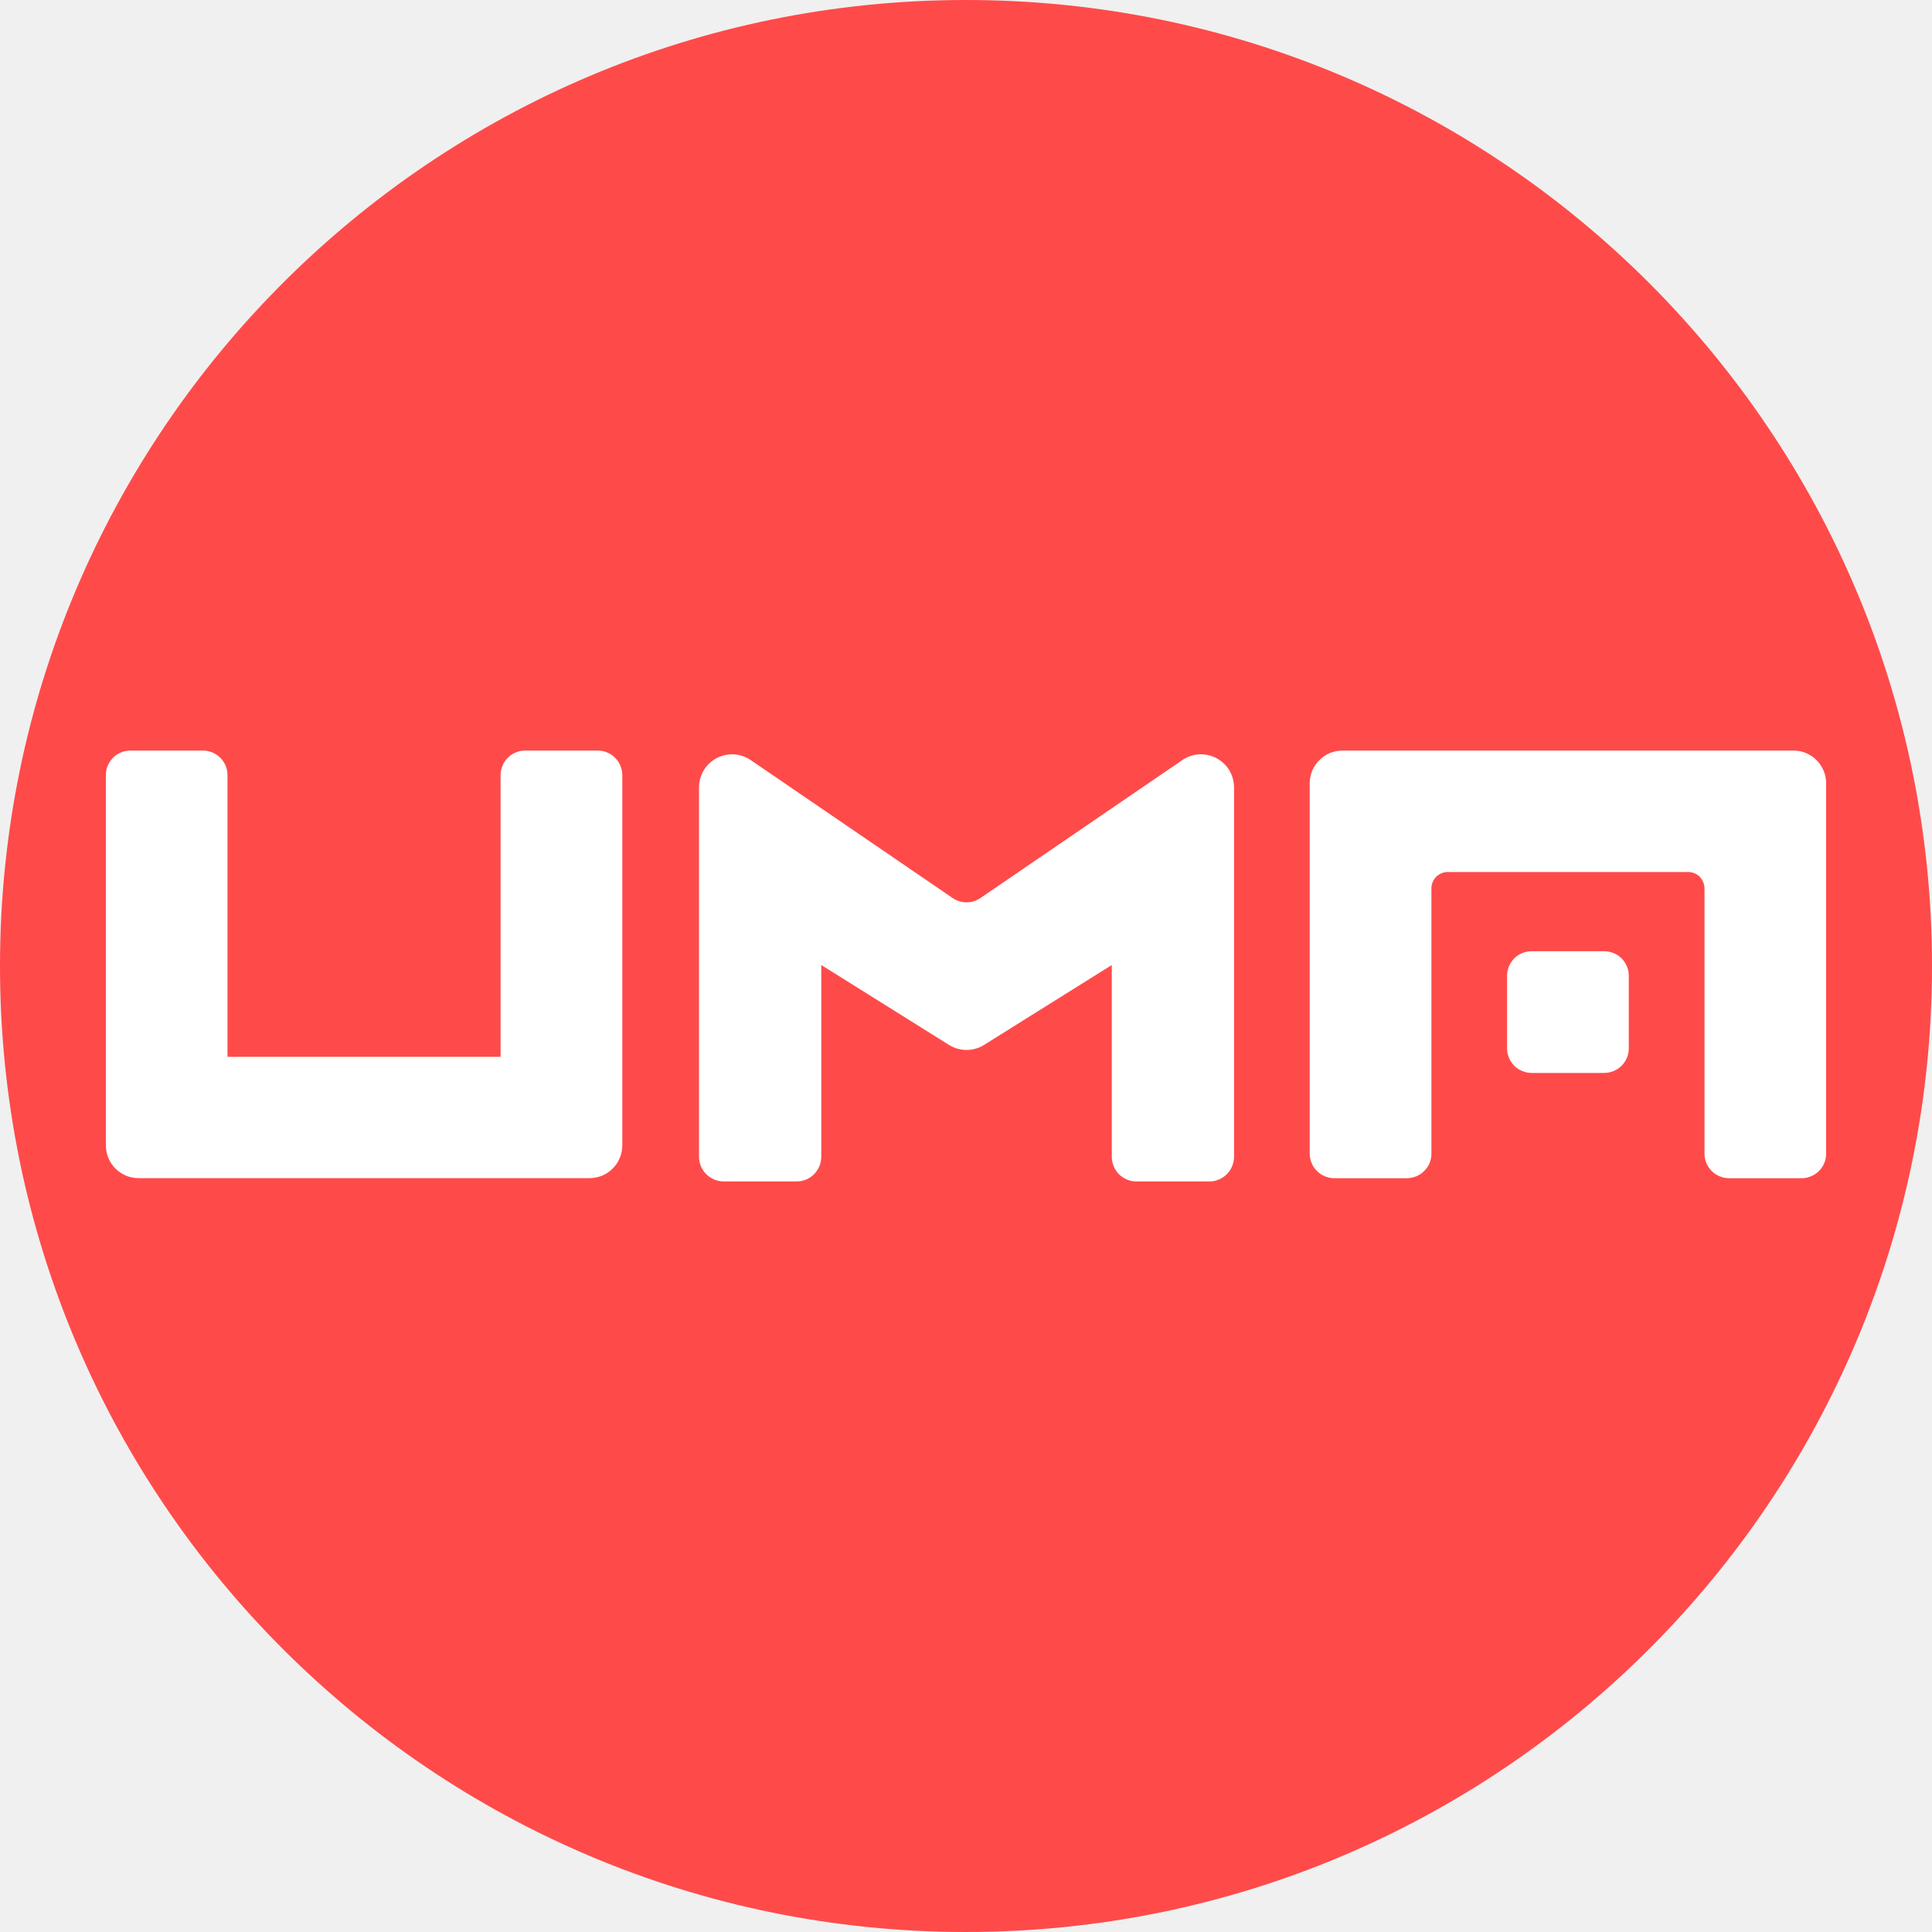
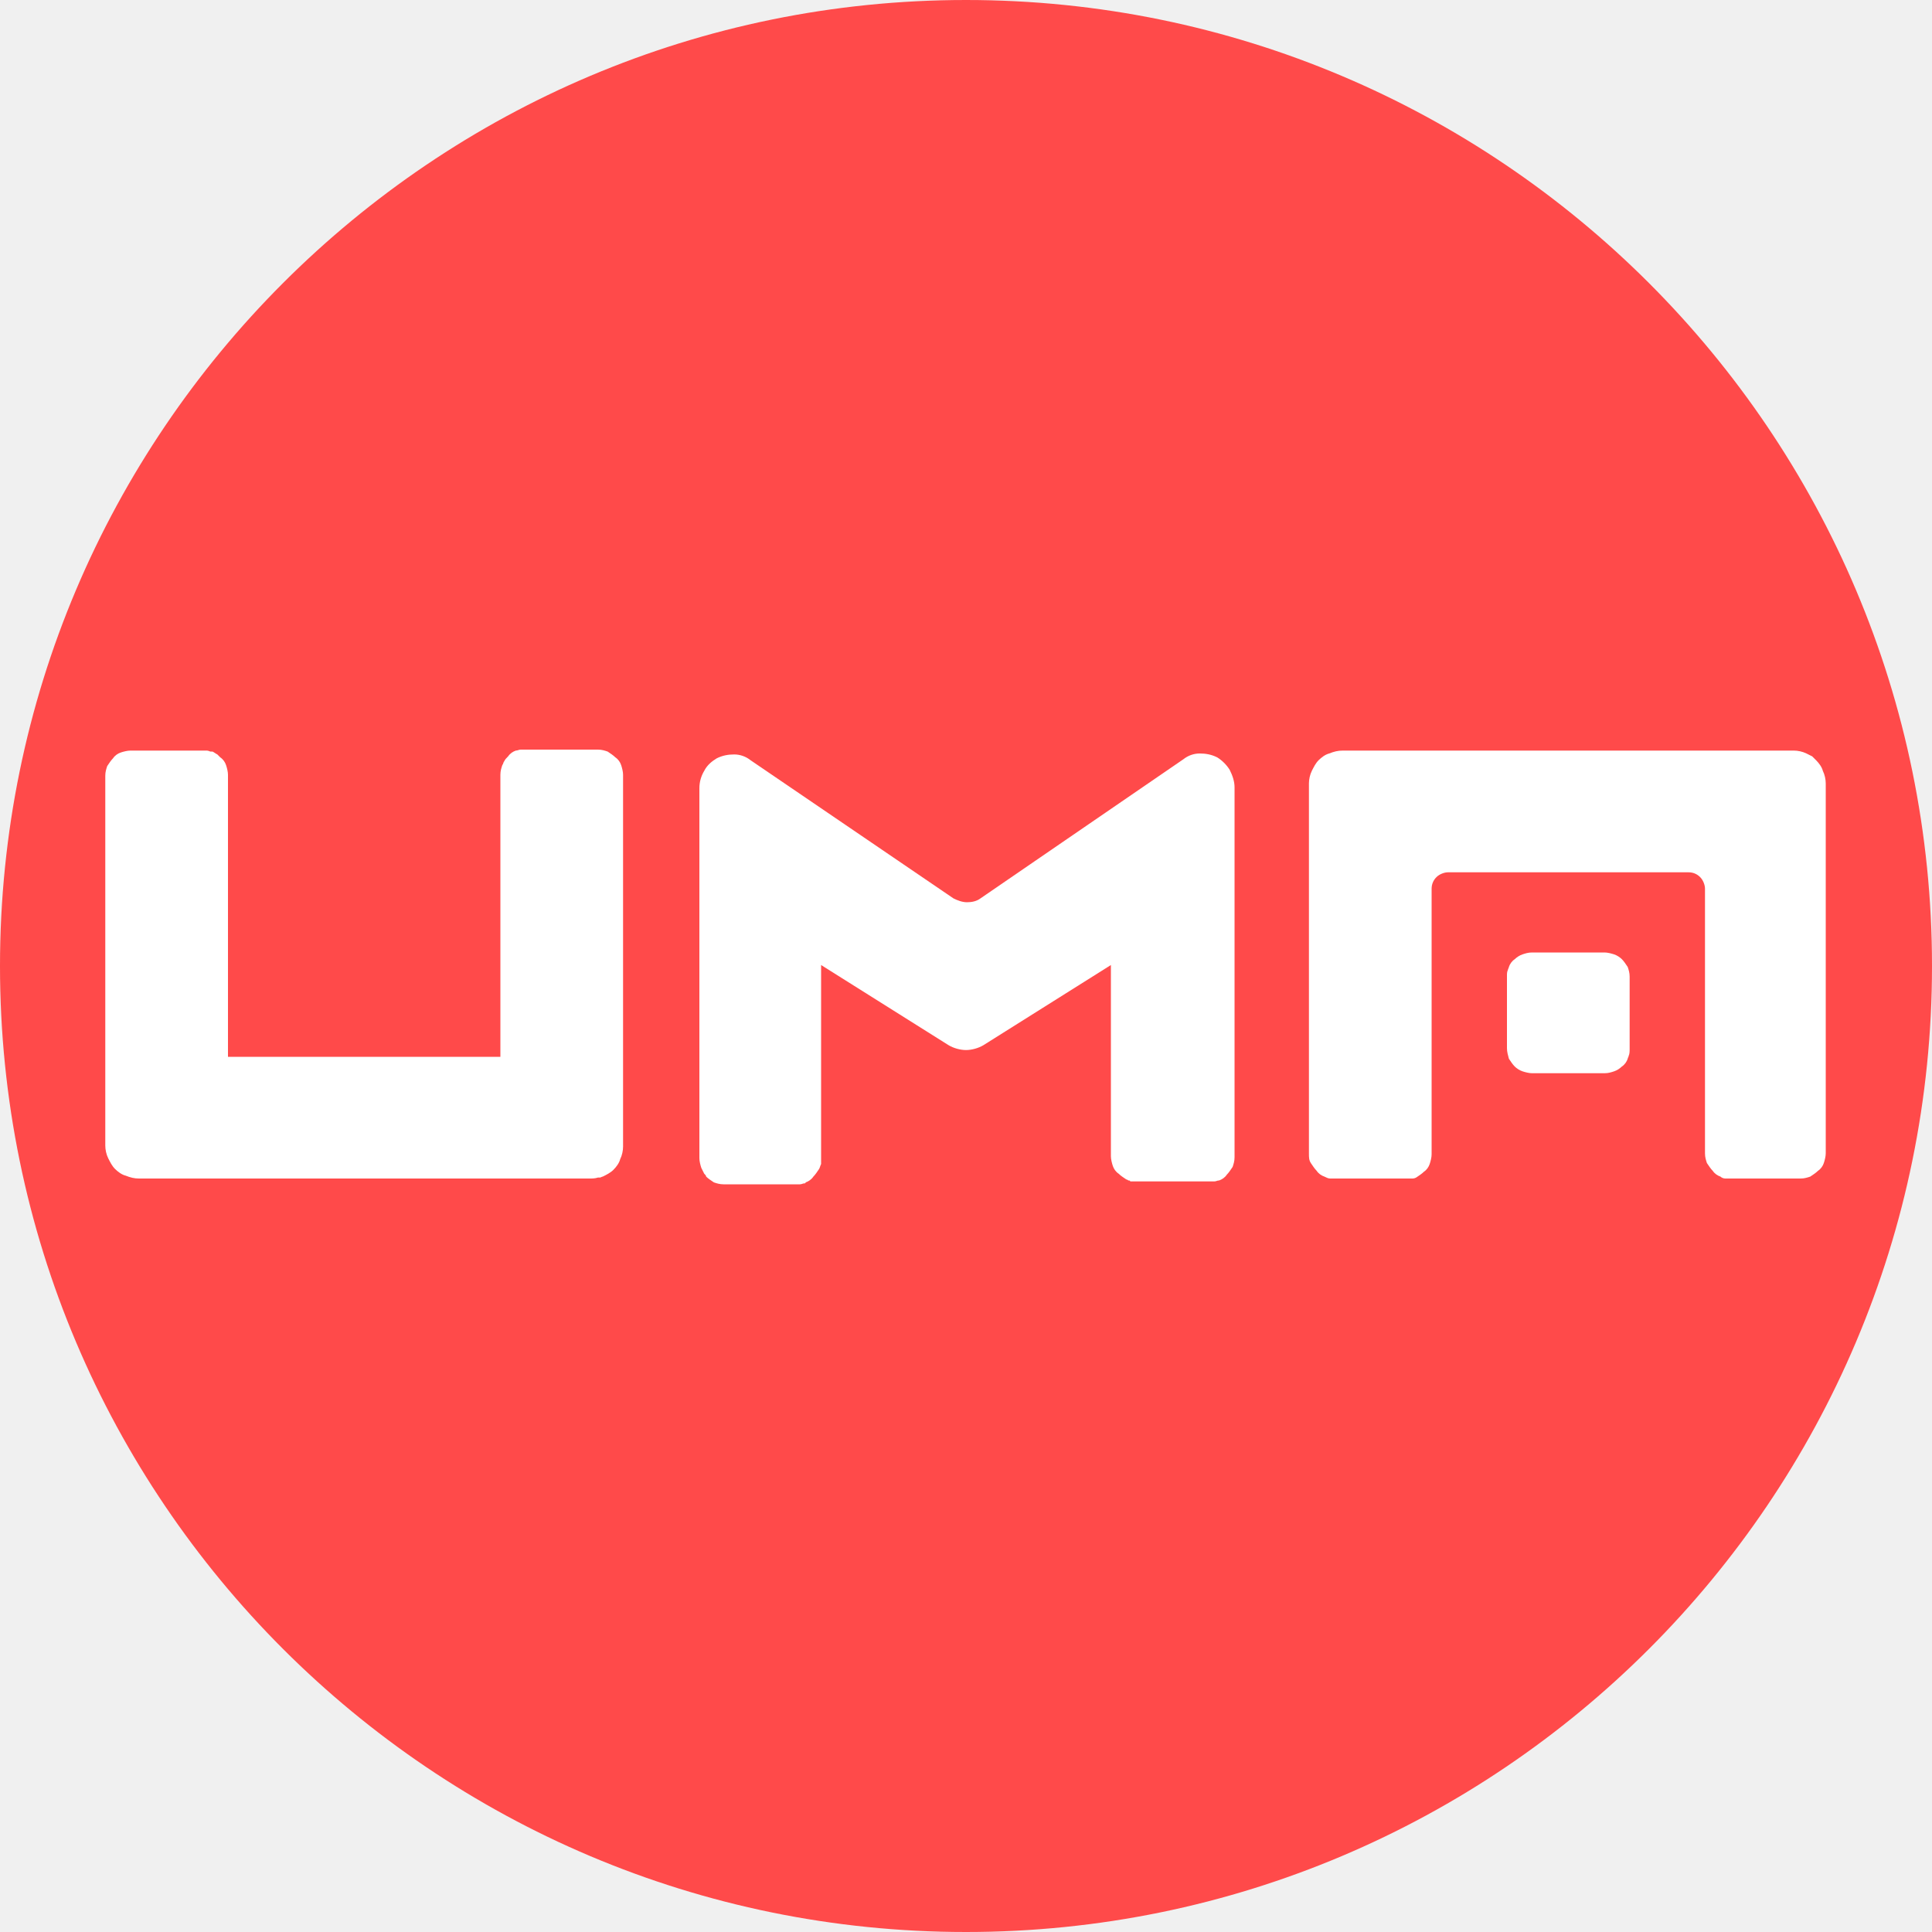
- <svg xmlns="http://www.w3.org/2000/svg" width="20" height="20" viewBox="0 0 20 20" fill="none">
-   <path d="M10 20C15.523 20 20 15.523 20 10C20 4.477 15.523 0 10 0C4.477 0 0 4.477 0 10C0 15.523 4.477 20 10 20Z" fill="#FF4A4A" />
-   <path d="M1.436 12.196H6.102C6.131 12.196 6.159 12.193 6.187 12.185C6.19 12.185 6.193 12.184 6.196 12.183L6.203 12.181C6.213 12.178 6.222 12.175 6.232 12.171C6.273 12.153 6.311 12.129 6.342 12.097C6.374 12.066 6.399 12.028 6.416 11.987C6.433 11.946 6.442 11.902 6.442 11.857V8.024C6.442 7.991 6.435 7.957 6.422 7.927C6.41 7.896 6.391 7.868 6.367 7.844C6.343 7.82 6.315 7.802 6.284 7.789C6.253 7.776 6.22 7.77 6.187 7.77H5.437C5.421 7.77 5.405 7.771 5.39 7.774C5.373 7.777 5.356 7.782 5.34 7.789C5.309 7.802 5.281 7.82 5.257 7.844C5.255 7.846 5.252 7.849 5.25 7.851C5.24 7.862 5.23 7.874 5.222 7.887C5.214 7.9 5.207 7.913 5.202 7.927C5.189 7.957 5.182 7.991 5.182 8.024V10.94H2.355V8.024C2.355 7.991 2.348 7.957 2.336 7.927C2.323 7.896 2.304 7.868 2.28 7.844C2.27 7.834 2.26 7.825 2.248 7.817C2.232 7.806 2.216 7.796 2.198 7.789C2.194 7.787 2.191 7.786 2.187 7.785C2.184 7.784 2.18 7.782 2.176 7.781C2.165 7.778 2.152 7.775 2.14 7.773C2.133 7.772 2.125 7.771 2.118 7.77C2.112 7.77 2.106 7.77 2.1 7.77H1.351C1.317 7.77 1.284 7.776 1.253 7.789C1.222 7.802 1.194 7.82 1.17 7.844C1.147 7.868 1.128 7.896 1.115 7.927C1.102 7.957 1.096 7.991 1.096 8.024V11.857C1.096 11.902 1.105 11.946 1.122 11.987C1.139 12.028 1.164 12.066 1.195 12.097C1.227 12.129 1.264 12.153 1.306 12.171C1.347 12.188 1.391 12.196 1.436 12.196Z" fill="white" />
-   <path d="M11.765 12.23H12.518C12.528 12.23 12.537 12.23 12.546 12.229C12.553 12.228 12.561 12.227 12.568 12.226C12.584 12.222 12.601 12.217 12.616 12.211C12.647 12.198 12.676 12.179 12.699 12.156C12.723 12.132 12.742 12.104 12.755 12.073C12.768 12.042 12.774 12.008 12.775 11.975V8.149C12.774 8.087 12.757 8.026 12.725 7.973C12.693 7.92 12.647 7.877 12.592 7.848C12.537 7.819 12.475 7.806 12.413 7.809C12.351 7.813 12.291 7.833 12.24 7.868L10.15 9.296C10.108 9.325 10.057 9.341 10.006 9.341C9.954 9.341 9.903 9.325 9.861 9.296L7.771 7.868C7.72 7.833 7.66 7.813 7.598 7.809C7.536 7.806 7.474 7.819 7.419 7.848C7.364 7.877 7.318 7.92 7.286 7.973C7.254 8.026 7.237 8.087 7.236 8.149V11.975C7.236 12.008 7.243 12.042 7.256 12.073C7.264 12.093 7.275 12.111 7.288 12.129C7.295 12.138 7.303 12.147 7.312 12.156C7.335 12.179 7.364 12.198 7.395 12.211C7.426 12.224 7.459 12.23 7.493 12.23H8.246C8.258 12.23 8.27 12.229 8.282 12.228C8.299 12.225 8.315 12.222 8.33 12.216C8.335 12.214 8.339 12.213 8.344 12.211C8.375 12.198 8.403 12.179 8.427 12.156C8.45 12.132 8.469 12.104 8.482 12.073C8.489 12.057 8.494 12.04 8.497 12.023C8.498 12.017 8.499 12.01 8.5 12.003C8.501 11.994 8.502 11.984 8.502 11.975V9.99L9.824 10.817C9.879 10.851 9.941 10.869 10.006 10.869C10.07 10.869 10.133 10.851 10.187 10.817L11.509 9.99V11.975C11.509 12.008 11.516 12.042 11.529 12.073C11.541 12.104 11.56 12.132 11.584 12.156C11.608 12.179 11.636 12.198 11.667 12.211C11.675 12.214 11.684 12.217 11.692 12.22C11.7 12.222 11.708 12.224 11.715 12.226C11.725 12.227 11.734 12.229 11.743 12.229C11.751 12.23 11.758 12.23 11.765 12.23Z" fill="white" />
-   <path d="M13.898 7.77H18.565C18.609 7.77 18.653 7.778 18.695 7.795C18.717 7.805 18.738 7.816 18.758 7.83C18.77 7.838 18.781 7.847 18.792 7.857C18.796 7.861 18.801 7.865 18.805 7.869C18.836 7.9 18.861 7.938 18.878 7.979C18.896 8.02 18.904 8.064 18.904 8.109V11.942C18.904 11.976 18.898 12.009 18.885 12.04C18.872 12.071 18.853 12.099 18.83 12.122C18.806 12.146 18.778 12.165 18.747 12.177C18.716 12.19 18.683 12.197 18.65 12.197H17.9C17.885 12.197 17.87 12.195 17.856 12.193C17.837 12.19 17.819 12.185 17.802 12.177C17.771 12.165 17.743 12.146 17.719 12.122C17.696 12.099 17.677 12.071 17.664 12.04C17.651 12.009 17.645 11.976 17.645 11.942V9.196C17.644 9.151 17.626 9.108 17.595 9.076C17.563 9.044 17.52 9.027 17.474 9.027H14.988C14.943 9.027 14.9 9.044 14.868 9.076C14.836 9.108 14.818 9.151 14.818 9.196V11.942C14.818 11.976 14.811 12.009 14.799 12.04C14.786 12.071 14.767 12.099 14.743 12.122C14.72 12.146 14.691 12.165 14.661 12.177C14.644 12.184 14.627 12.189 14.61 12.192C14.595 12.195 14.579 12.197 14.563 12.197H13.813C13.805 12.197 13.797 12.196 13.79 12.196C13.783 12.195 13.777 12.194 13.771 12.193C13.752 12.19 13.733 12.185 13.716 12.177C13.685 12.165 13.657 12.146 13.633 12.122C13.609 12.099 13.59 12.071 13.578 12.04C13.565 12.009 13.558 11.976 13.558 11.942V8.109C13.558 8.064 13.567 8.02 13.584 7.979C13.601 7.938 13.626 7.9 13.658 7.869C13.689 7.837 13.727 7.812 13.768 7.795C13.809 7.778 13.854 7.77 13.898 7.77Z" fill="white" />
-   <path d="M15.601 10.854V10.099C15.601 10.078 15.604 10.057 15.61 10.036C15.613 10.024 15.616 10.013 15.621 10.002C15.634 9.972 15.653 9.944 15.676 9.92C15.7 9.897 15.728 9.878 15.759 9.866C15.79 9.853 15.823 9.847 15.856 9.847H16.606C16.639 9.847 16.672 9.853 16.703 9.866C16.734 9.878 16.762 9.897 16.786 9.92C16.809 9.944 16.828 9.972 16.841 10.002C16.854 10.033 16.861 10.066 16.861 10.099V10.854C16.861 10.878 16.857 10.902 16.851 10.925C16.848 10.934 16.845 10.943 16.841 10.951C16.828 10.982 16.809 11.01 16.786 11.033C16.762 11.057 16.734 11.075 16.703 11.088C16.672 11.1 16.639 11.107 16.606 11.107H15.856C15.823 11.107 15.79 11.1 15.759 11.088C15.728 11.075 15.7 11.057 15.676 11.033C15.653 11.01 15.634 10.982 15.621 10.951C15.608 10.92 15.601 10.887 15.601 10.854Z" fill="white" />
+ <svg xmlns="http://www.w3.org/2000/svg" version="1.1" id="Layer_1" x="0px" y="0px" viewBox="0 0 200 200" style="enable-background:new 0 0 200 200;" xml:space="preserve">
+   <style type="text/css">
+ 	.st0{fill:#FF4A4A;}
+ 	.st1{fill:#FFFFFF;}
+ </style>
+   <path class="st0" d="M100,200c55.2,0,100-44.8,100-100C200,44.8,155.2,0,100,0C44.8,0,0,44.8,0,100C0,155.2,44.8,200,100,200z" />
+   <path class="st1" d="M14.4,122H61c0.3,0,0.6,0,0.9-0.1c0,0,0.1,0,0.1,0l0.1,0c0.1,0,0.2-0.1,0.3-0.1c0.4-0.2,0.8-0.4,1.1-0.7  c0.3-0.3,0.6-0.7,0.7-1.1c0.2-0.4,0.3-0.9,0.3-1.3V80.2c0-0.3-0.1-0.7-0.2-1c-0.1-0.3-0.3-0.6-0.6-0.8c-0.2-0.2-0.5-0.4-0.8-0.6  c-0.3-0.1-0.6-0.2-1-0.2h-7.5c-0.2,0-0.3,0-0.5,0c-0.2,0-0.3,0.1-0.5,0.1c-0.3,0.1-0.6,0.3-0.8,0.6c0,0,0,0-0.1,0.1  c-0.1,0.1-0.2,0.2-0.3,0.4c-0.1,0.1-0.1,0.3-0.2,0.4c-0.1,0.3-0.2,0.6-0.2,1v29.2H23.6V80.2c0-0.3-0.1-0.7-0.2-1  c-0.1-0.3-0.3-0.6-0.6-0.8c-0.1-0.1-0.2-0.2-0.3-0.3c-0.2-0.1-0.3-0.2-0.5-0.3c0,0-0.1,0-0.1,0c0,0-0.1,0-0.1,0  c-0.1,0-0.2-0.1-0.4-0.1c-0.1,0-0.1,0-0.2,0c-0.1,0-0.1,0-0.2,0h-7.5c-0.3,0-0.7,0.1-1,0.2c-0.3,0.1-0.6,0.3-0.8,0.6  c-0.2,0.2-0.4,0.5-0.6,0.8c-0.1,0.3-0.2,0.6-0.2,1v38.3c0,0.4,0.1,0.9,0.3,1.3c0.2,0.4,0.4,0.8,0.7,1.1c0.3,0.3,0.7,0.6,1.1,0.7  C13.5,121.9,13.9,122,14.4,122z" />
+   <path class="st1" d="M117.7,122.3h7.5c0.1,0,0.2,0,0.3,0c0.1,0,0.1,0,0.2,0c0.2,0,0.3-0.1,0.5-0.1c0.3-0.1,0.6-0.3,0.8-0.6  c0.2-0.2,0.4-0.5,0.6-0.8c0.1-0.3,0.2-0.6,0.2-1V81.5c0-0.6-0.2-1.2-0.5-1.8c-0.3-0.5-0.8-1-1.3-1.3c-0.6-0.3-1.2-0.4-1.8-0.4  c-0.6,0-1.2,0.2-1.7,0.6L101.5,93c-0.4,0.3-0.9,0.4-1.4,0.4s-1-0.2-1.4-0.4L77.7,78.7c-0.5-0.4-1.1-0.6-1.7-0.6  c-0.6,0-1.2,0.1-1.8,0.4c-0.5,0.3-1,0.7-1.3,1.3c-0.3,0.5-0.5,1.1-0.5,1.8v38.3c0,0.3,0.1,0.7,0.2,1c0.1,0.2,0.2,0.4,0.3,0.6  c0.1,0.1,0.2,0.2,0.2,0.3c0.2,0.2,0.5,0.4,0.8,0.6c0.3,0.1,0.6,0.2,1,0.2h7.5c0.1,0,0.2,0,0.4,0c0.2,0,0.3-0.1,0.5-0.1  c0,0,0.1,0,0.1-0.1c0.3-0.1,0.6-0.3,0.8-0.6c0.2-0.2,0.4-0.5,0.6-0.8c0.1-0.2,0.1-0.3,0.2-0.5c0-0.1,0-0.1,0-0.2c0-0.1,0-0.2,0-0.3  V99.9l13.2,8.3c0.5,0.3,1.2,0.5,1.8,0.5c0.6,0,1.3-0.2,1.8-0.5l13.2-8.3v19.8c0,0.3,0.1,0.7,0.2,1c0.1,0.3,0.3,0.6,0.6,0.8  c0.2,0.2,0.5,0.4,0.8,0.6c0.1,0,0.2,0.1,0.2,0.1c0.1,0,0.2,0,0.2,0.1c0.1,0,0.2,0,0.3,0C117.5,122.3,117.6,122.3,117.7,122.3z" />
+   <path class="st1" d="M139,77.7h46.7c0.4,0,0.9,0.1,1.3,0.3c0.2,0.1,0.4,0.2,0.6,0.3c0.1,0.1,0.2,0.2,0.3,0.3c0,0,0.1,0.1,0.1,0.1  c0.3,0.3,0.6,0.7,0.7,1.1c0.2,0.4,0.3,0.9,0.3,1.3v38.3c0,0.3-0.1,0.7-0.2,1c-0.1,0.3-0.3,0.6-0.6,0.8c-0.2,0.2-0.5,0.4-0.8,0.6  c-0.3,0.1-0.6,0.2-1,0.2H179c-0.1,0-0.3,0-0.4,0c-0.2,0-0.4-0.1-0.5-0.2c-0.3-0.1-0.6-0.3-0.8-0.6c-0.2-0.2-0.4-0.5-0.6-0.8  c-0.1-0.3-0.2-0.6-0.2-1V92c0-0.4-0.2-0.9-0.5-1.2c-0.3-0.3-0.7-0.5-1.2-0.5h-24.9c-0.4,0-0.9,0.2-1.2,0.5c-0.3,0.3-0.5,0.7-0.5,1.2  v27.5c0,0.3-0.1,0.7-0.2,1s-0.3,0.6-0.6,0.8c-0.2,0.2-0.5,0.4-0.8,0.6c-0.2,0.1-0.3,0.1-0.5,0.1c-0.2,0-0.3,0-0.5,0h-7.5  c-0.1,0-0.2,0-0.2,0c-0.1,0-0.1,0-0.2,0c-0.2,0-0.4-0.1-0.6-0.2c-0.3-0.1-0.6-0.3-0.8-0.6c-0.2-0.2-0.4-0.5-0.6-0.8s-0.2-0.6-0.2-1  V81.1c0-0.4,0.1-0.9,0.3-1.3c0.2-0.4,0.4-0.8,0.7-1.1c0.3-0.3,0.7-0.6,1.1-0.7C138.1,77.8,138.5,77.7,139,77.7z" />
+   <path class="st1" d="M156,108.5V101c0-0.2,0-0.4,0.1-0.6c0-0.1,0.1-0.2,0.1-0.3c0.1-0.3,0.3-0.6,0.6-0.8c0.2-0.2,0.5-0.4,0.8-0.5  c0.3-0.1,0.6-0.2,1-0.2h7.5c0.3,0,0.7,0.1,1,0.2c0.3,0.1,0.6,0.3,0.8,0.5c0.2,0.2,0.4,0.5,0.6,0.8c0.1,0.3,0.2,0.6,0.2,1v7.5  c0,0.2,0,0.5-0.1,0.7c0,0.1-0.1,0.2-0.1,0.3c-0.1,0.3-0.3,0.6-0.6,0.8c-0.2,0.2-0.5,0.4-0.8,0.5c-0.3,0.1-0.6,0.2-1,0.2h-7.5  c-0.3,0-0.7-0.1-1-0.2c-0.3-0.1-0.6-0.3-0.8-0.5c-0.2-0.2-0.4-0.5-0.6-0.8C156.1,109.2,156,108.9,156,108.5z" />
</svg>
